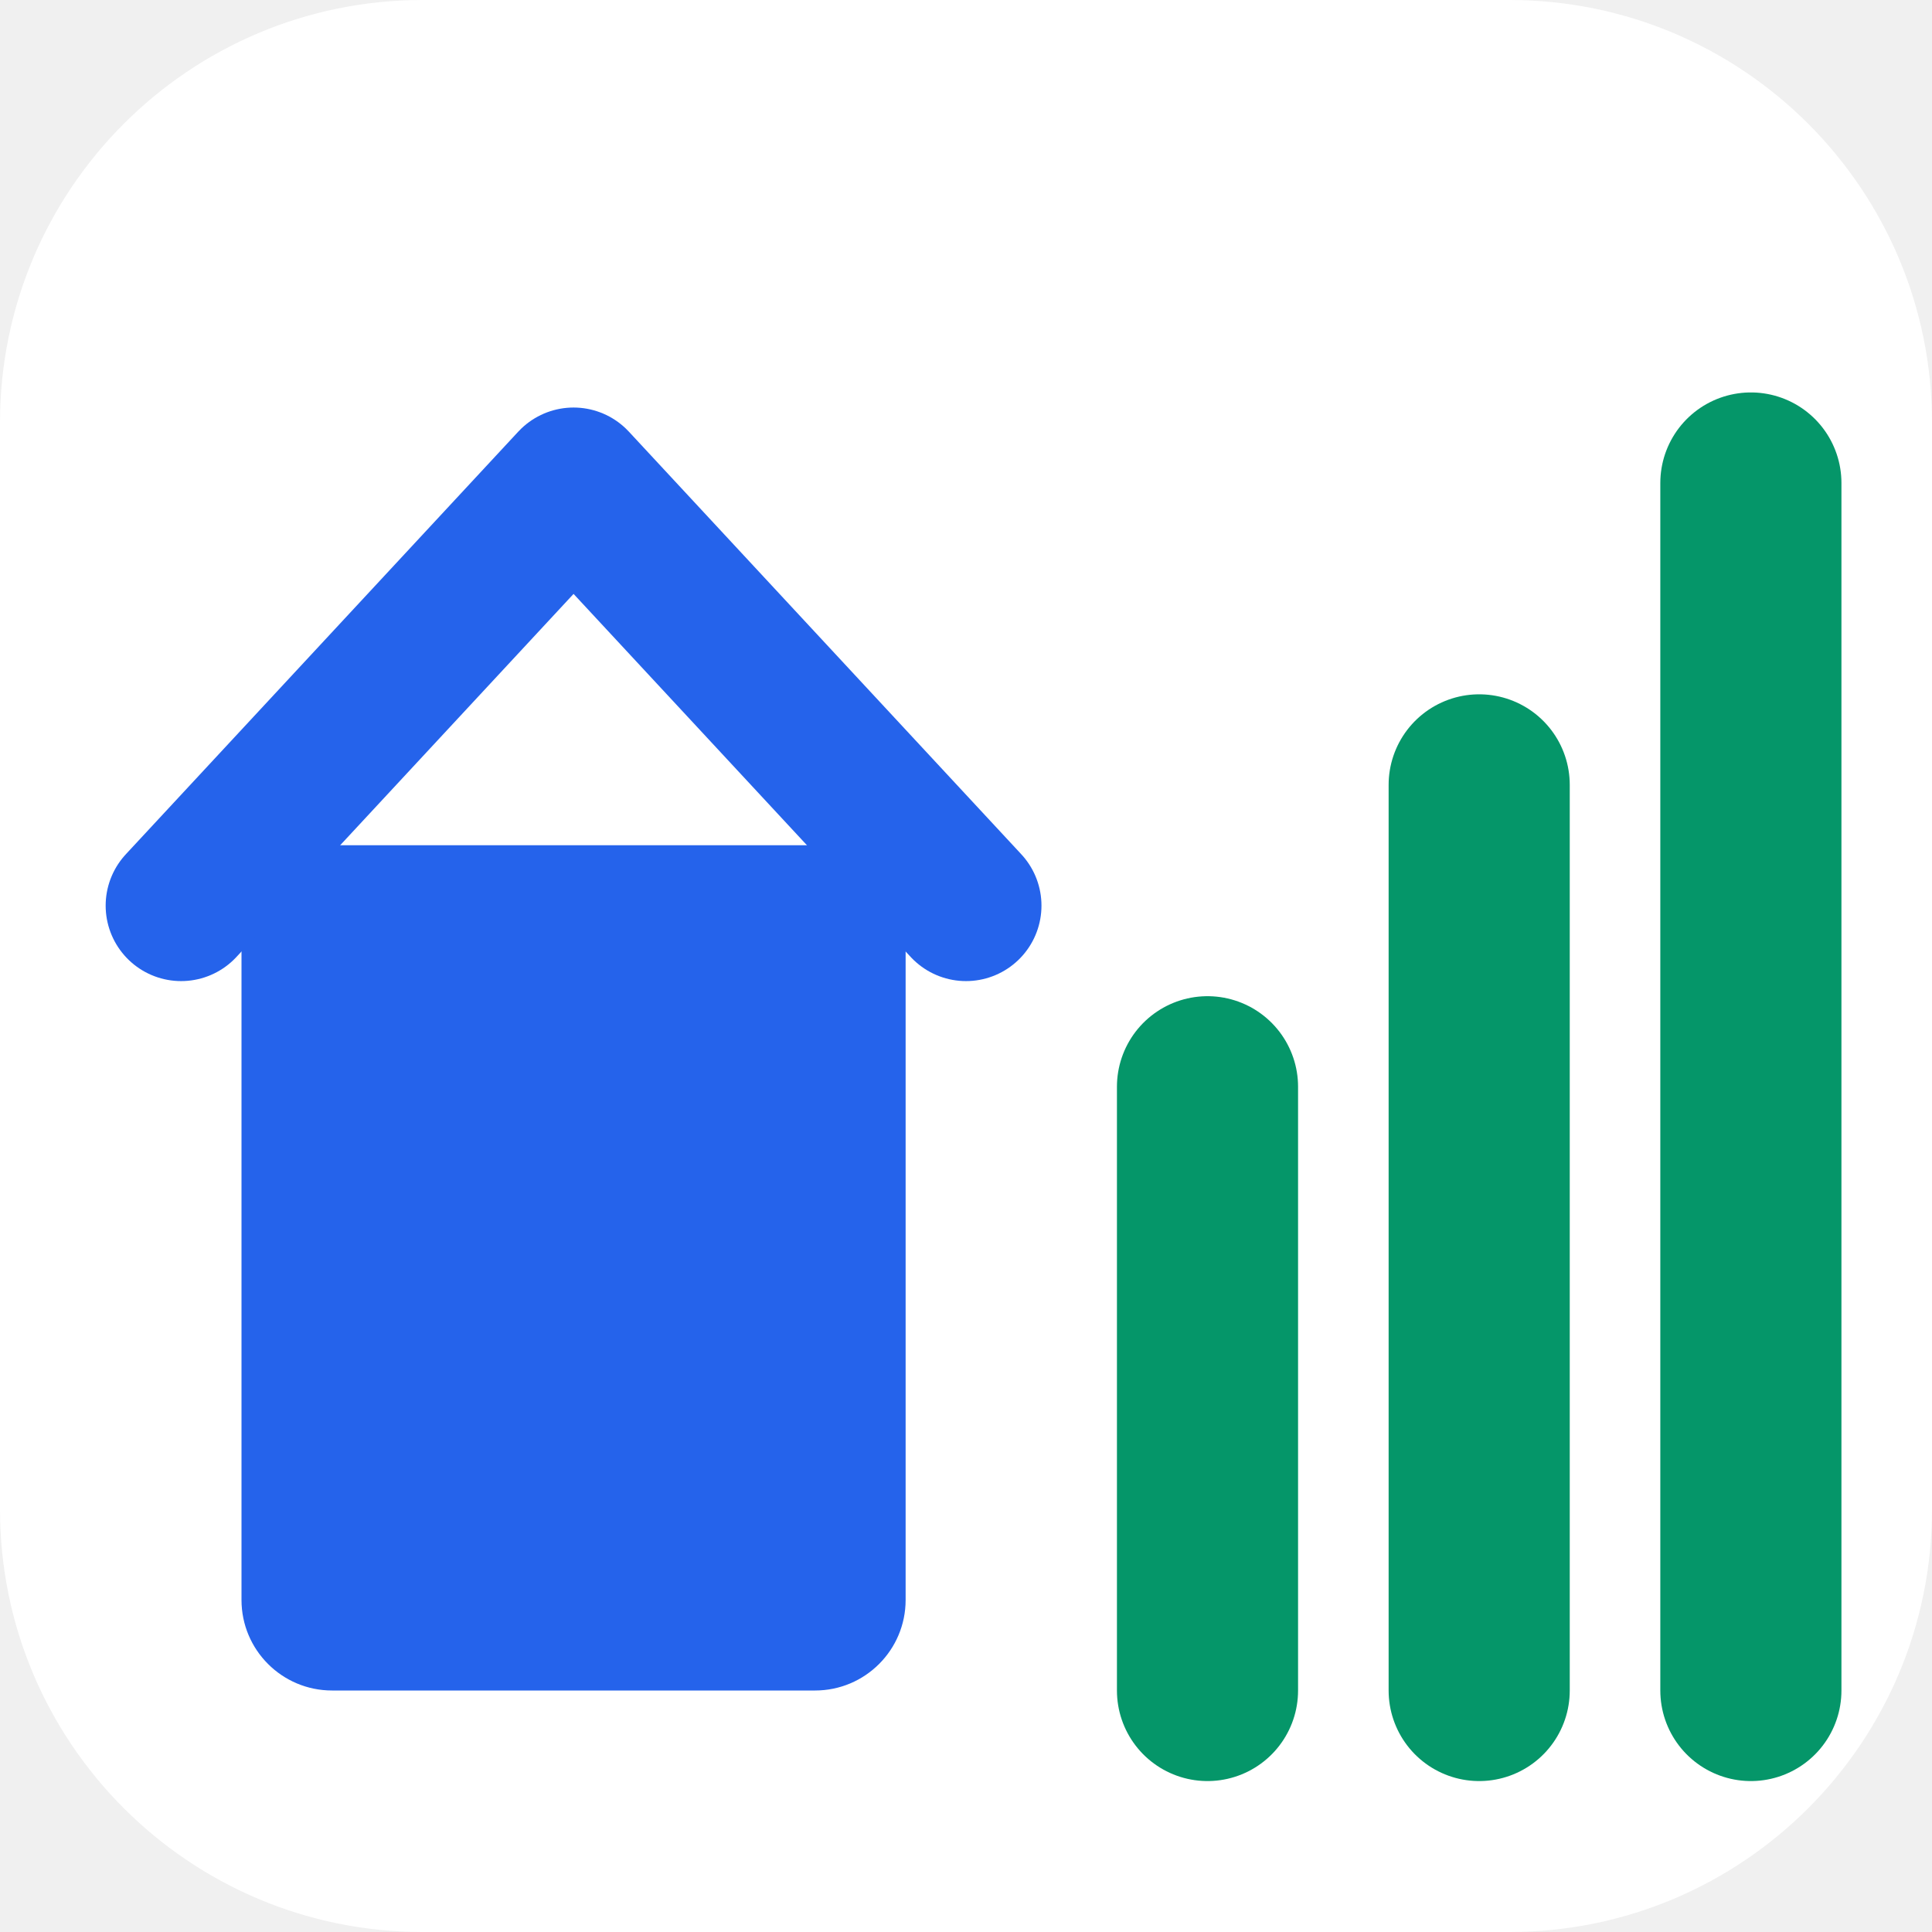
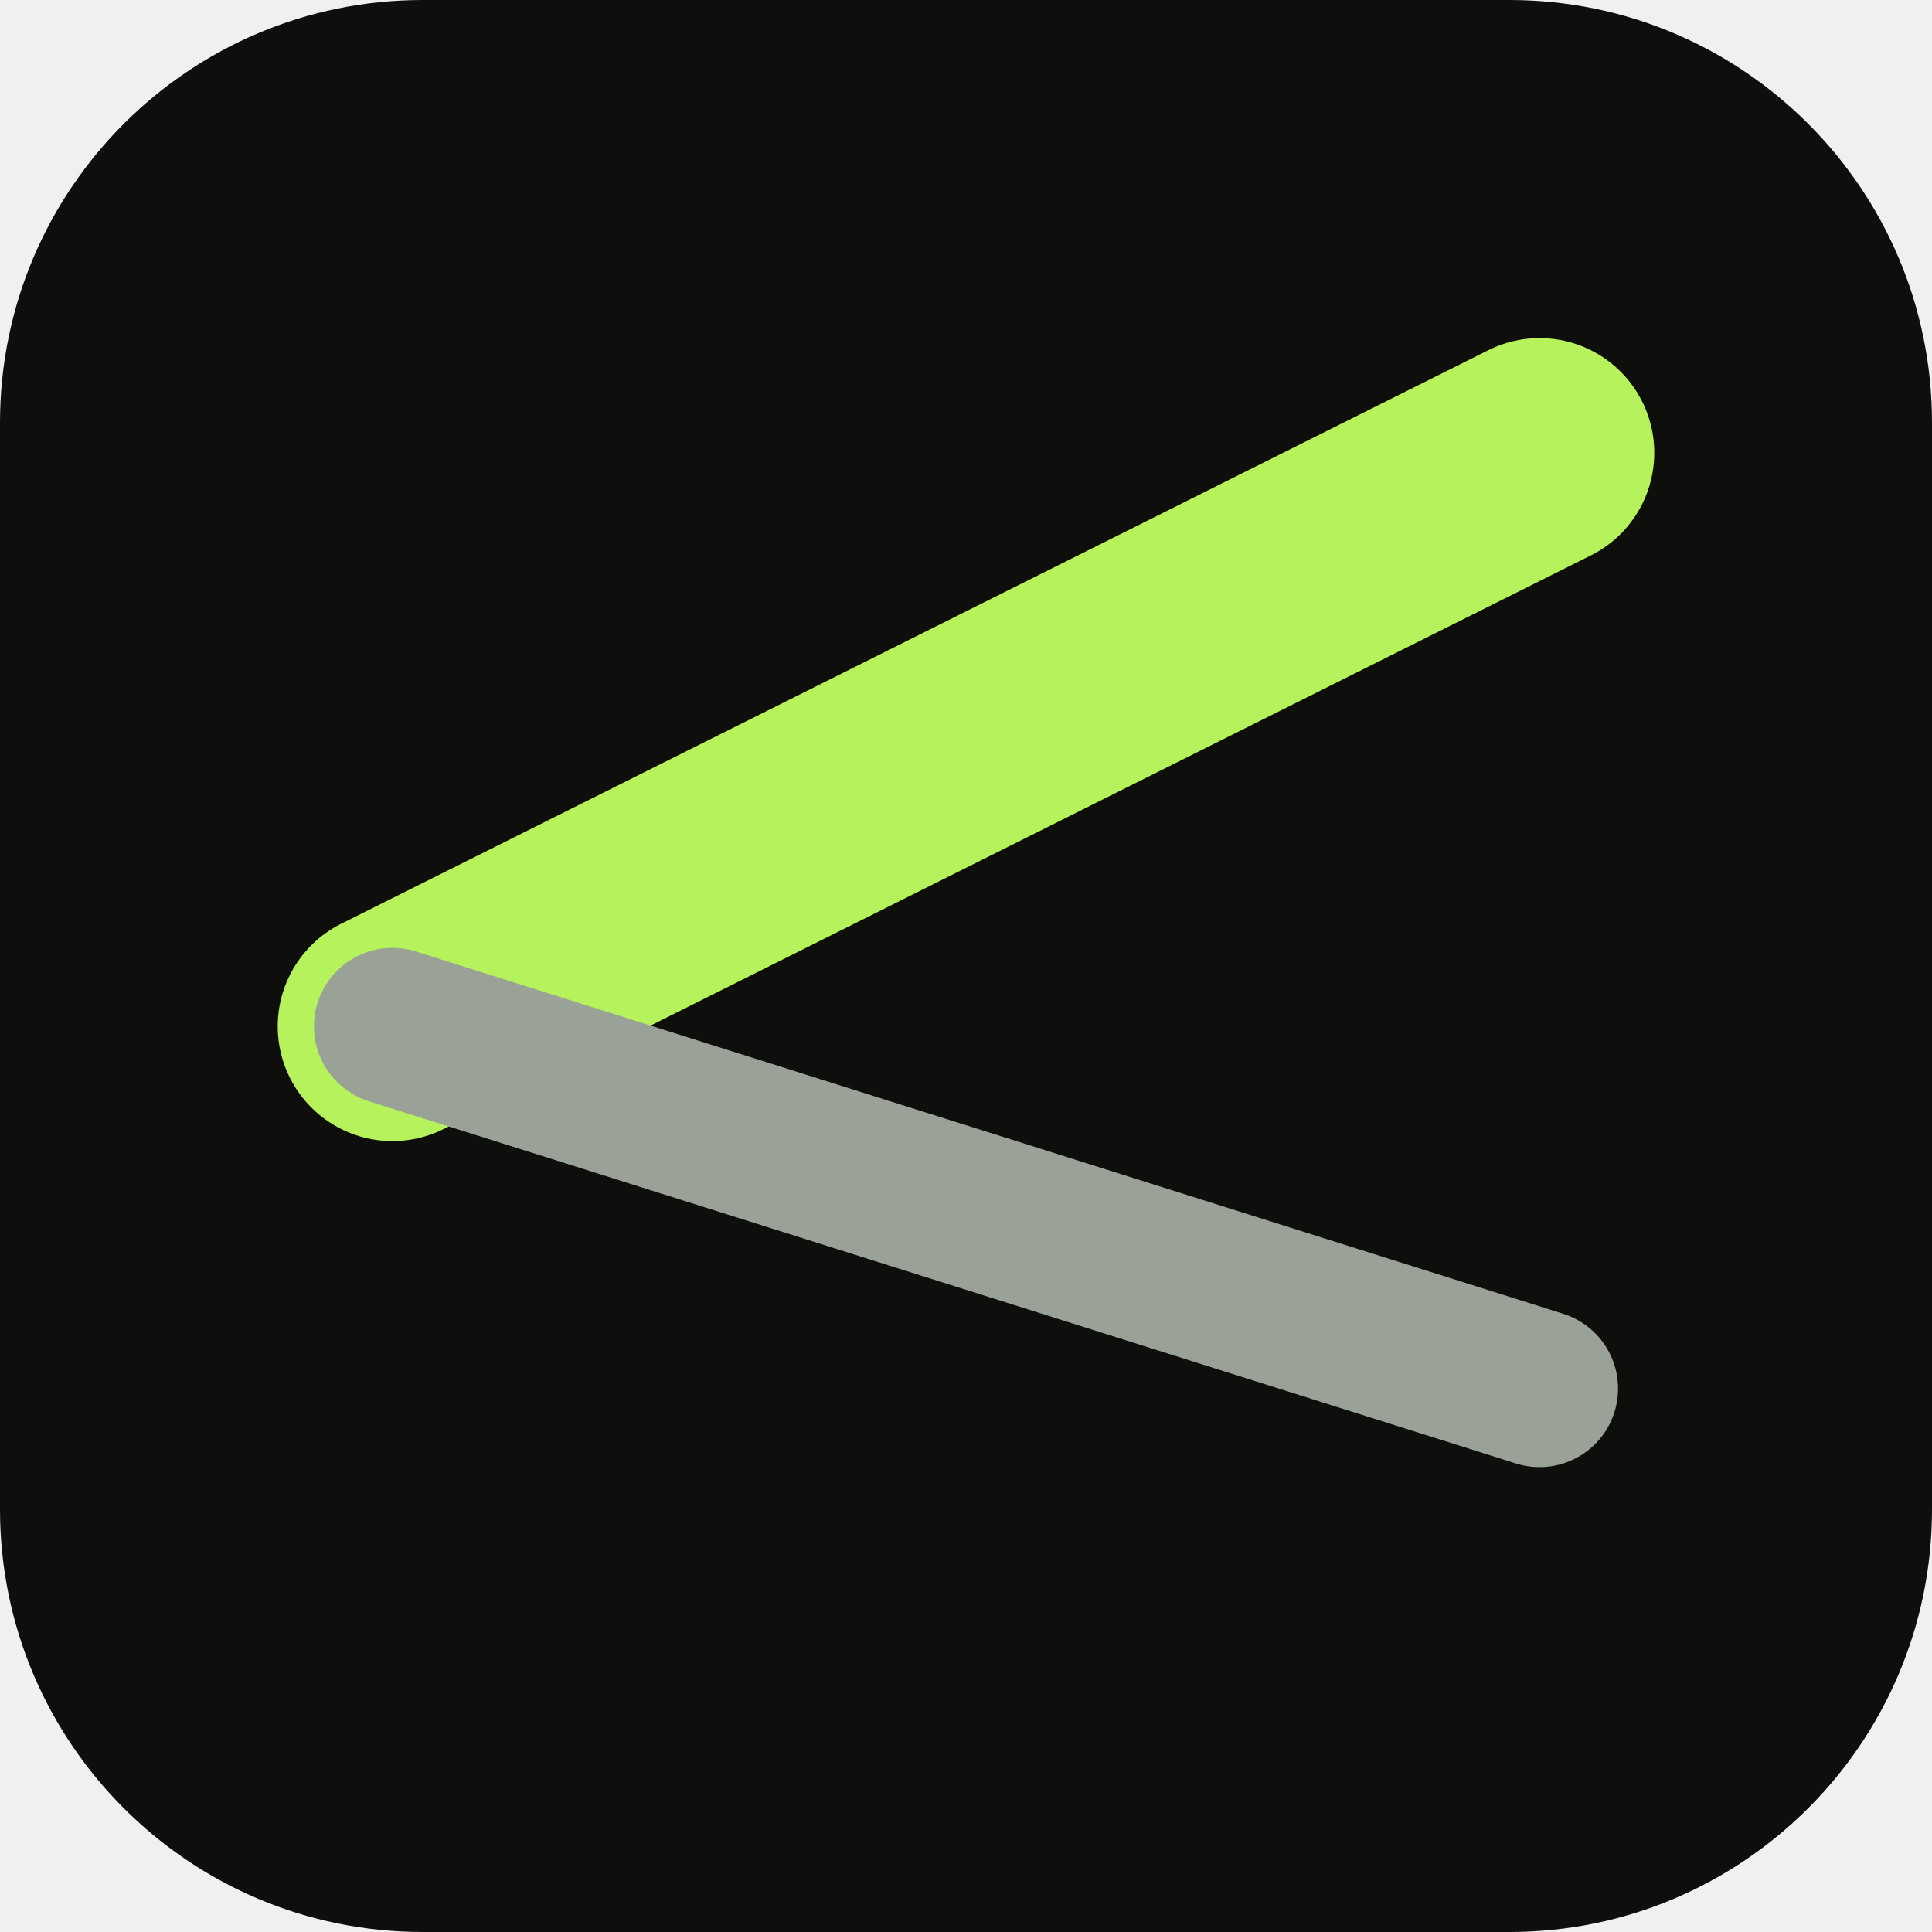
- <svg xmlns="http://www.w3.org/2000/svg" width="32" height="32" viewBox="0 0 32 32" fill="none">
-   <rect width="32" height="32" rx="7" fill="#ffffff" />
-   <rect x="4" y="14" width="11" height="14" rx="1.5" fill="#2563eb" />
-   <path d="M3 15 9.5 8 16 15" stroke="#2563eb" stroke-width="2.5" stroke-linecap="round" stroke-linejoin="round" fill="none" />
-   <path d="M20 28V18m4.5 10V13m4.5 15V8" stroke="#059669" stroke-width="3" stroke-linecap="round" />
+ <svg xmlns="http://www.w3.org/2000/svg" width="32" height="32" viewBox="0 0 32 32">
+   <rect width="32" height="32" rx="7" fill="#0e0f0c" />
+   <path d="M6.5 17 25.5 7.5" stroke="#b6f25c" stroke-width="3.8" stroke-linecap="round" />
+   <path d="M6.5 17 25.5 23" stroke="#9aa197" stroke-width="2.6" stroke-linecap="round" />
</svg>
